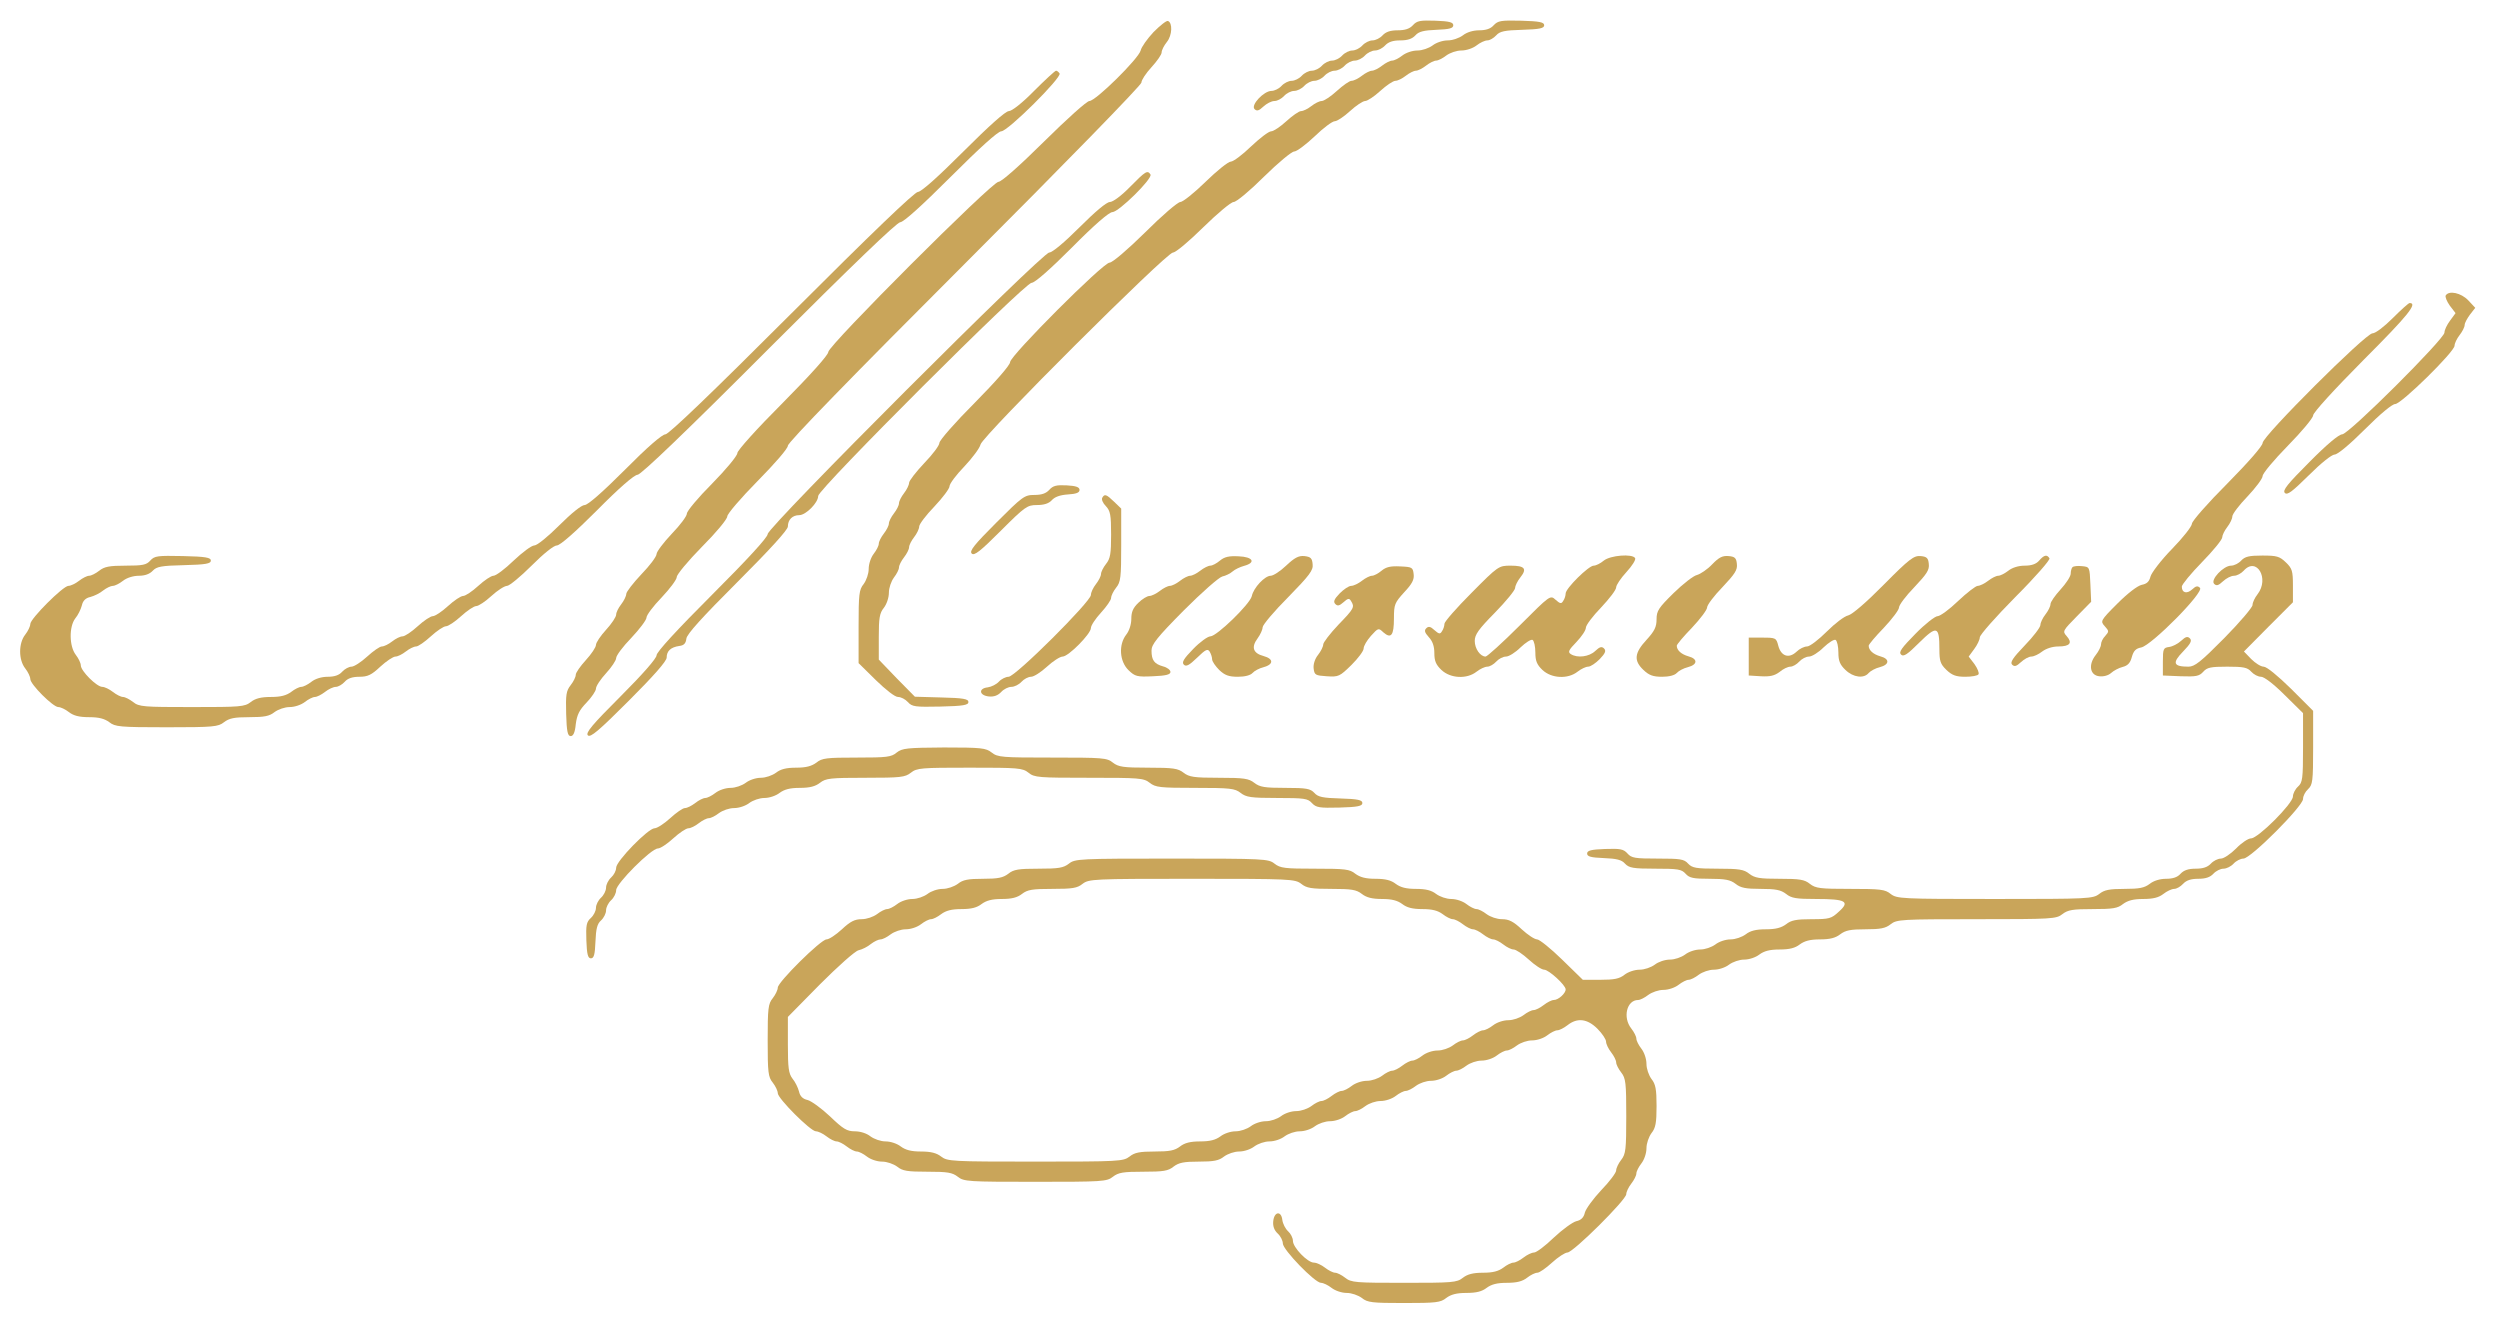
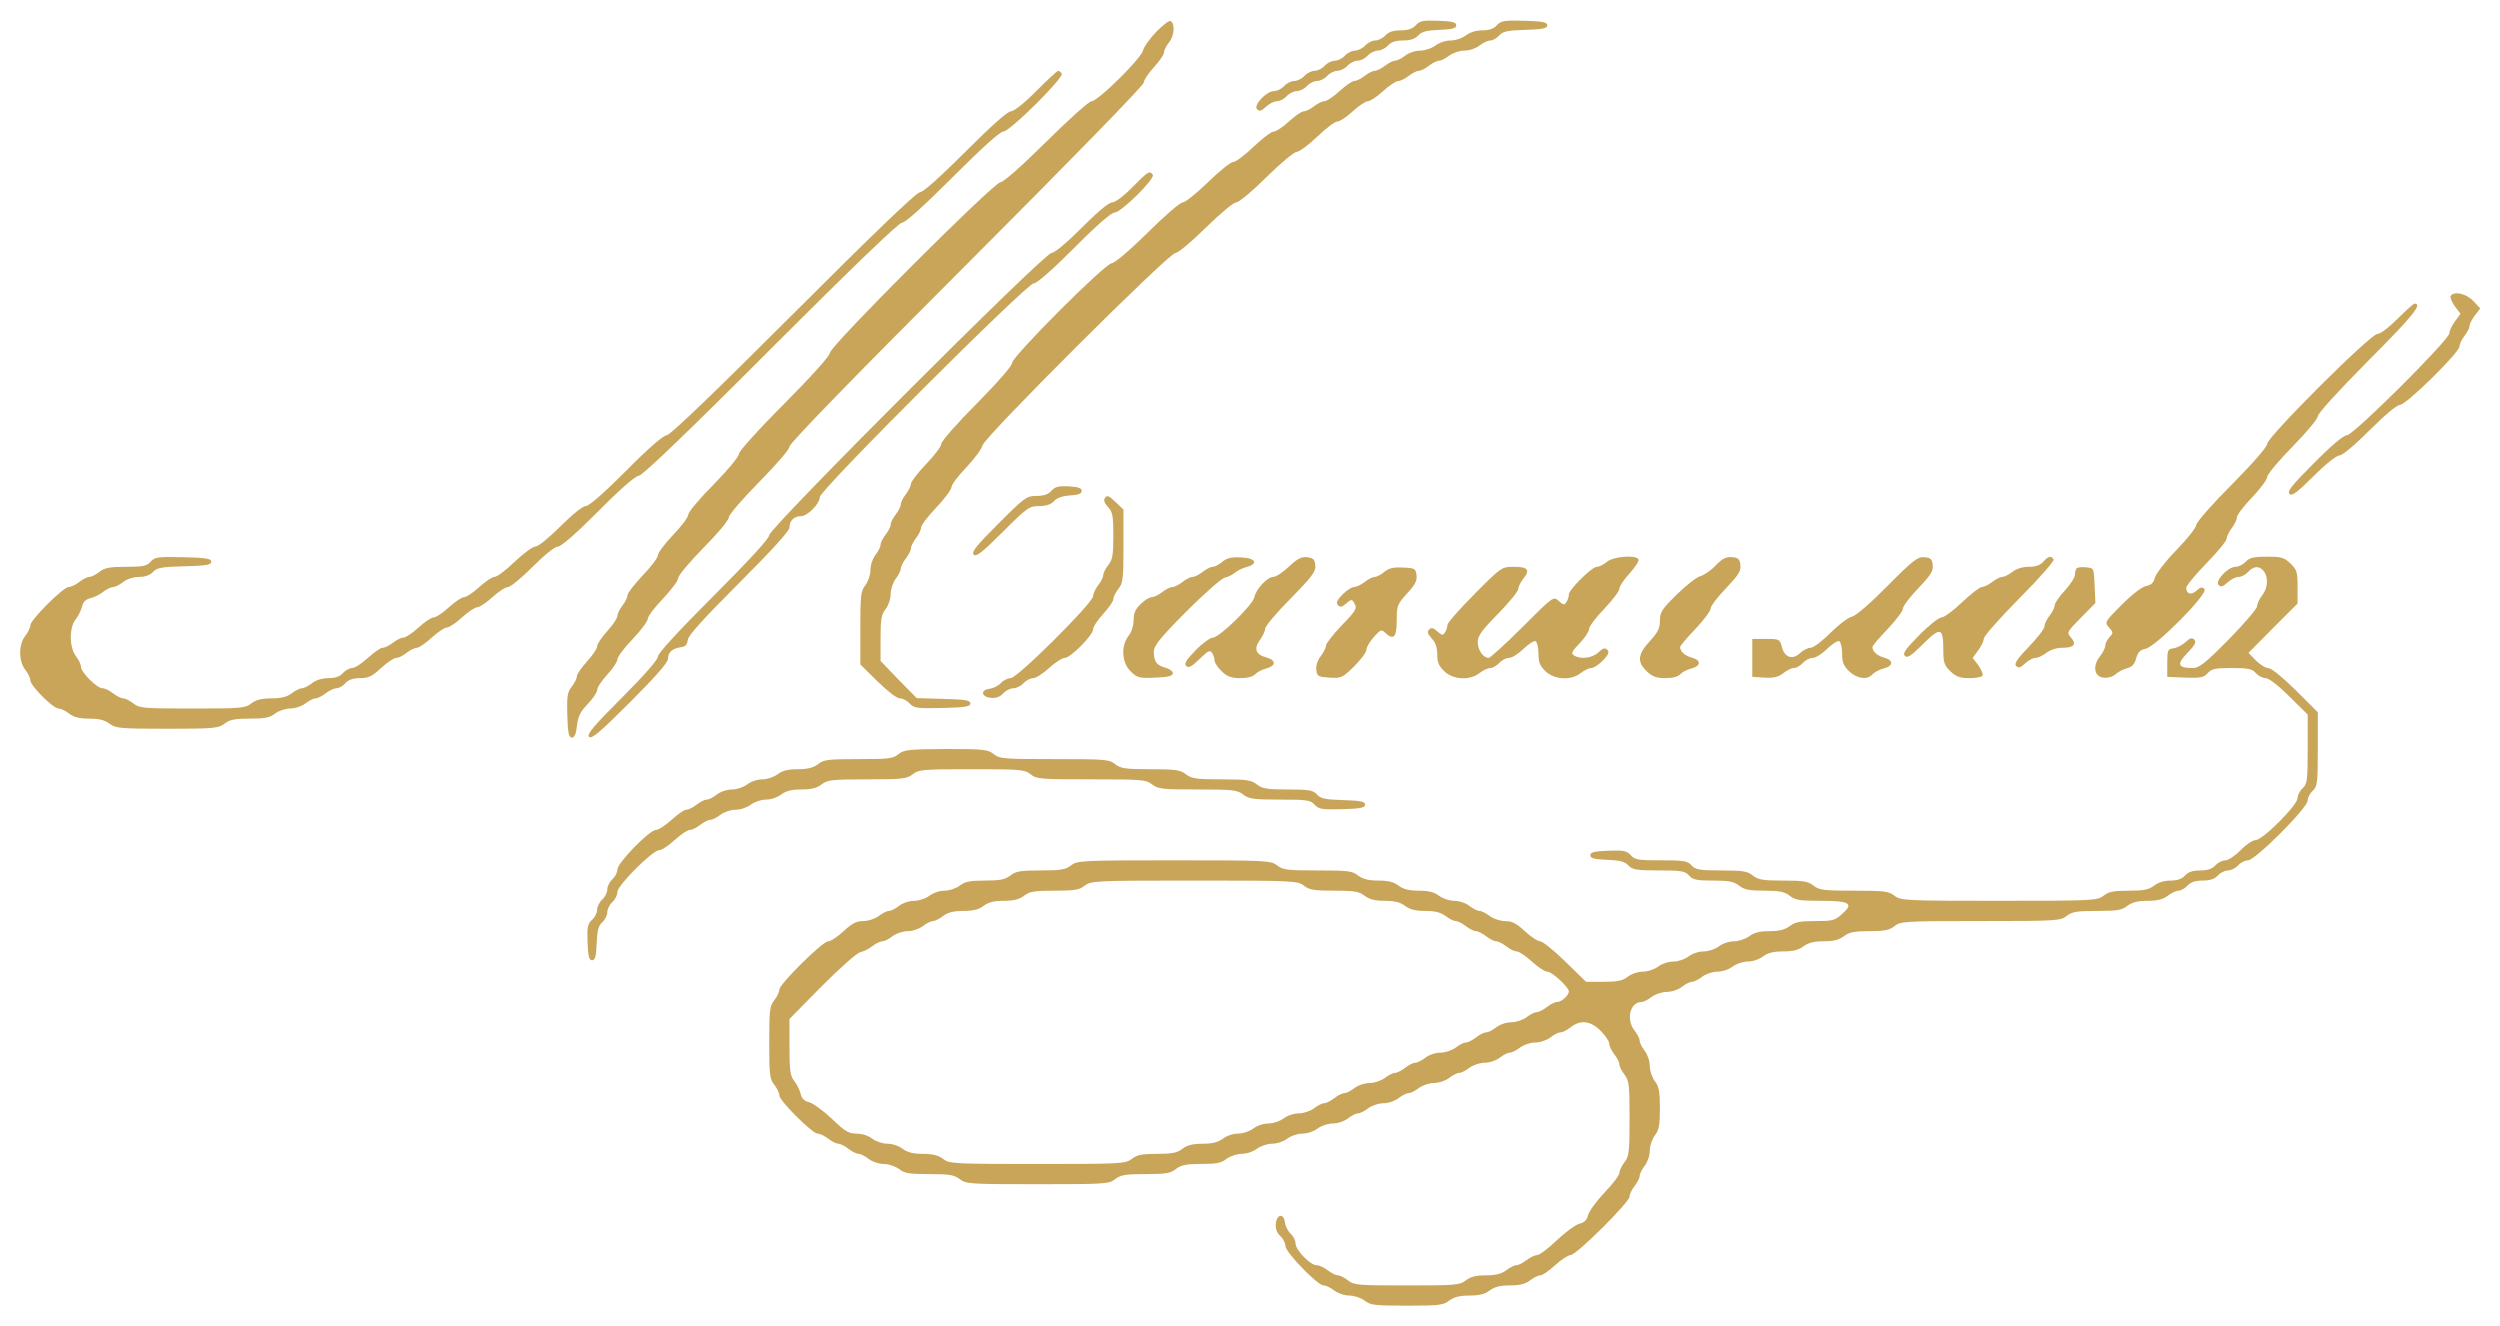
- <svg xmlns="http://www.w3.org/2000/svg" version="1.0" width="990" height="525" viewBox="52 36 990 525" preserveAspectRatio="xMidYMid meet">
+ <svg xmlns="http://www.w3.org/2000/svg" version="1.0" width="988" height="524" viewBox="52 36 988 524" preserveAspectRatio="xMidYMid meet">
  <g transform="translate(0,592) scale(0.1,-0.1)" fill="#c9a55a" stroke="none">
    <path d="M5088 5433 c-25 -27 -48 -59 -51 -73 -8 -32 -178 -200 -203 -200 -10 0 -88 -70 -179 -160 -97 -96 -169 -160 -181 -160 -26 0 -674 -648 -674 -674 0 -12 -71 -91 -180 -201 -104 -104 -180 -189 -180 -199 0 -11 -45 -65 -100 -121 -55 -55 -100 -109 -100 -119 0 -10 -27 -46 -60 -80 -33 -35 -60 -71 -60 -80 0 -10 -27 -46 -60 -80 -33 -35 -60 -70 -60 -78 0 -8 -9 -27 -20 -41 -11 -14 -20 -32 -20 -41 0 -9 -18 -36 -40 -60 -22 -24 -40 -51 -40 -60 0 -9 -18 -36 -40 -60 -22 -24 -40 -50 -40 -58 0 -9 -9 -27 -20 -41 -18 -23 -20 -38 -18 -114 2 -70 6 -88 18 -88 10 0 17 14 20 47 5 38 14 56 43 86 20 21 37 46 37 55 0 10 18 37 40 61 22 24 40 51 40 60 0 10 27 46 60 80 33 35 60 71 60 80 0 10 27 46 60 80 33 35 60 71 60 81 0 10 45 64 100 120 55 55 100 109 100 120 0 10 53 72 120 140 70 71 120 129 120 140 0 13 256 276 700 720 397 397 700 708 700 718 0 10 18 37 40 61 22 24 40 50 40 58 0 9 9 27 21 42 21 26 23 76 4 83 -6 2 -31 -18 -57 -44z" />
    <path d="M6115 5460 c-13 -14 -31 -20 -60 -20 -29 0 -47 -6 -60 -20 -10 -11 -28 -20 -40 -20 -12 0 -30 -9 -40 -20 -10 -11 -28 -20 -40 -20 -12 0 -30 -9 -40 -20 -10 -11 -28 -20 -40 -20 -12 0 -30 -9 -40 -20 -10 -11 -28 -20 -40 -20 -12 0 -30 -9 -40 -20 -10 -11 -28 -20 -40 -20 -12 0 -30 -9 -40 -20 -10 -11 -28 -20 -40 -20 -30 0 -83 -56 -67 -72 9 -9 17 -7 35 10 13 12 32 22 44 22 11 0 28 9 38 20 10 11 28 20 40 20 12 0 30 9 40 20 10 11 28 20 40 20 12 0 30 9 40 20 10 11 28 20 40 20 12 0 30 9 40 20 10 11 28 20 40 20 12 0 30 9 40 20 10 11 28 20 40 20 12 0 30 9 40 20 13 14 31 20 60 20 29 0 47 6 60 20 13 15 33 20 84 22 51 2 66 6 66 18 0 12 -16 16 -71 18 -60 2 -73 0 -89 -18z" />
    <path d="M6435 5460 c-12 -14 -31 -20 -57 -20 -25 0 -50 -8 -65 -20 -15 -11 -41 -20 -60 -20 -20 0 -46 -9 -60 -20 -15 -11 -41 -20 -60 -20 -20 0 -46 -9 -60 -20 -14 -11 -32 -20 -40 -20 -8 0 -26 -9 -40 -20 -14 -11 -32 -20 -40 -20 -8 0 -26 -9 -40 -20 -14 -11 -32 -20 -41 -20 -8 0 -34 -18 -58 -40 -24 -22 -51 -40 -60 -40 -9 0 -27 -9 -41 -20 -14 -11 -32 -20 -41 -20 -8 0 -34 -18 -58 -40 -24 -22 -51 -40 -60 -40 -10 0 -45 -27 -80 -60 -34 -33 -70 -60 -80 -60 -10 0 -55 -36 -100 -80 -45 -44 -90 -80 -100 -80 -10 0 -73 -54 -139 -120 -71 -70 -130 -120 -141 -120 -26 0 -394 -369 -394 -394 0 -12 -58 -78 -140 -161 -77 -77 -140 -149 -140 -159 0 -10 -27 -46 -60 -80 -33 -35 -60 -70 -60 -78 0 -8 -9 -27 -20 -41 -11 -14 -20 -32 -20 -40 0 -8 -9 -26 -20 -40 -11 -14 -20 -32 -20 -40 0 -8 -9 -26 -20 -40 -11 -14 -20 -32 -20 -40 0 -8 -9 -26 -20 -40 -11 -14 -20 -40 -20 -60 0 -19 -9 -45 -20 -60 -18 -22 -20 -40 -20 -169 l0 -144 68 -67 c40 -39 76 -67 88 -67 12 0 29 -9 39 -20 17 -19 29 -20 129 -18 91 2 111 6 111 18 0 12 -20 16 -106 18 l-106 3 -72 73 -71 74 0 90 c0 74 3 94 20 115 11 14 20 40 20 60 0 19 9 45 20 60 11 14 20 32 20 40 0 8 9 26 20 40 11 14 20 32 20 40 0 8 9 26 20 40 11 14 20 33 20 42 0 9 27 45 60 79 33 35 60 71 60 80 0 10 26 45 59 79 32 34 61 73 64 87 8 34 736 760 762 760 11 0 63 44 120 100 56 55 110 100 120 100 11 0 65 45 120 100 56 55 110 100 120 100 10 0 46 27 81 60 34 33 70 60 80 60 9 0 36 18 60 40 24 22 51 40 60 40 9 0 36 18 60 40 24 22 51 40 60 40 9 0 27 9 41 20 14 11 32 20 40 20 8 0 26 9 40 20 14 11 32 20 40 20 8 0 26 9 40 20 15 11 41 20 60 20 20 0 46 9 60 20 14 11 33 20 43 20 9 0 25 9 35 20 14 16 33 20 104 22 68 2 86 6 86 18 0 12 -18 16 -91 18 -80 2 -92 0 -109 -18z" />
    <path d="M4615 5200 c-47 -48 -88 -80 -100 -80 -13 0 -78 -58 -180 -160 -101 -101 -167 -160 -180 -160 -13 0 -184 -164 -500 -480 -316 -316 -487 -480 -500 -480 -13 0 -73 -52 -160 -140 -88 -88 -147 -140 -160 -140 -12 0 -52 -32 -100 -80 -45 -45 -88 -80 -99 -80 -11 0 -47 -27 -82 -60 -34 -33 -70 -60 -80 -60 -9 0 -36 -18 -60 -40 -24 -22 -51 -40 -60 -40 -9 0 -36 -18 -60 -40 -24 -22 -51 -40 -60 -40 -9 0 -36 -18 -60 -40 -24 -22 -51 -40 -60 -40 -9 0 -27 -9 -41 -20 -14 -11 -32 -20 -41 -20 -8 0 -34 -18 -58 -40 -24 -22 -52 -40 -62 -40 -10 0 -27 -9 -37 -20 -12 -14 -31 -20 -57 -20 -25 0 -50 -8 -65 -20 -14 -11 -32 -20 -40 -20 -8 0 -26 -9 -40 -20 -19 -14 -41 -20 -80 -20 -40 0 -62 -6 -80 -20 -24 -19 -41 -20 -233 -20 -192 0 -209 1 -233 20 -14 11 -32 20 -40 20 -8 0 -26 9 -40 20 -14 11 -33 20 -42 20 -22 0 -85 63 -85 85 0 9 -9 28 -20 42 -26 34 -27 111 -2 144 11 13 22 36 26 51 4 19 15 30 34 34 15 4 38 15 51 26 13 10 30 18 38 18 8 0 26 9 40 20 15 12 41 20 63 20 24 0 43 7 55 20 15 16 33 20 124 22 86 2 106 6 106 18 0 12 -20 16 -111 18 -100 2 -112 1 -129 -18 -15 -17 -30 -20 -97 -20 -65 0 -85 -4 -105 -20 -14 -11 -32 -20 -40 -20 -8 0 -26 -9 -40 -20 -14 -11 -33 -20 -42 -20 -21 0 -151 -130 -151 -151 0 -9 -9 -28 -20 -42 -27 -34 -27 -100 0 -134 11 -14 20 -33 20 -42 0 -21 90 -111 111 -111 9 0 28 -9 42 -20 18 -14 40 -20 80 -20 39 0 61 -6 80 -20 23 -18 40 -20 227 -20 187 0 204 2 227 20 21 16 41 20 100 20 60 0 80 4 100 20 15 11 41 20 60 20 20 0 46 9 60 20 14 11 32 20 40 20 8 0 26 9 40 20 14 11 33 20 43 20 9 0 25 9 35 20 12 14 31 20 58 20 33 0 48 7 83 40 24 22 51 40 60 40 9 0 27 9 41 20 14 11 32 20 41 20 8 0 34 18 58 40 24 22 51 40 60 40 9 0 36 18 60 40 24 22 51 40 60 40 9 0 36 18 60 40 24 22 52 40 62 40 9 0 53 36 97 80 48 48 88 80 100 80 13 0 72 52 160 140 87 88 147 140 160 140 13 0 191 170 520 500 329 329 507 500 520 500 13 0 86 66 200 180 115 115 187 180 200 180 26 0 240 213 231 229 -4 6 -10 11 -14 11 -4 0 -43 -36 -87 -80z" />
    <path d="M4995 4820 c-34 -35 -68 -60 -80 -60 -13 0 -58 -38 -120 -100 -61 -61 -108 -100 -120 -100 -28 0 -1115 -1087 -1115 -1115 0 -13 -80 -100 -220 -240 -140 -140 -220 -227 -220 -240 0 -12 -54 -74 -142 -162 -113 -113 -140 -145 -130 -155 10 -10 43 18 162 137 100 100 150 157 150 171 0 26 16 41 50 46 18 2 26 10 28 29 2 18 63 85 202 224 131 131 200 207 200 220 0 27 18 45 45 45 26 0 75 49 75 76 0 27 818 844 845 844 13 0 73 53 160 140 88 89 147 140 160 140 25 0 160 133 151 149 -12 18 -19 14 -81 -49z" />
    <path d="M10205 4390 c-3 -5 4 -23 16 -40 l23 -30 -22 -30 c-12 -16 -22 -37 -22 -47 0 -25 -379 -403 -405 -403 -13 0 -62 -41 -130 -110 -87 -87 -107 -112 -97 -122 10 -10 29 5 95 70 48 48 91 82 102 82 12 0 60 40 120 100 61 61 108 100 120 100 24 0 235 207 235 231 0 9 9 28 20 42 11 14 20 32 20 40 0 8 10 26 21 41 l21 27 -28 30 c-28 29 -76 40 -89 19z" />
    <path d="M9995 4300 c-34 -34 -68 -60 -80 -60 -27 0 -435 -407 -435 -434 0 -12 -58 -78 -140 -161 -78 -78 -140 -149 -140 -159 0 -10 -35 -55 -79 -100 -43 -44 -81 -94 -85 -109 -5 -20 -14 -29 -35 -33 -17 -4 -55 -33 -97 -75 -67 -67 -67 -69 -49 -89 17 -19 17 -21 2 -38 -10 -10 -17 -25 -17 -34 0 -8 -9 -27 -21 -42 -30 -38 -23 -80 14 -84 17 -2 36 3 47 13 10 9 30 20 46 24 20 5 30 16 36 39 7 25 16 34 37 38 41 8 250 219 233 236 -9 9 -16 8 -31 -6 -21 -19 -41 -14 -41 11 0 8 36 52 80 97 44 45 80 89 80 98 0 8 9 27 20 41 11 14 20 33 20 42 0 9 27 45 60 79 33 35 60 71 60 81 0 10 45 64 100 120 55 56 100 110 100 120 0 11 82 101 201 221 177 177 214 224 181 224 -4 0 -34 -27 -67 -60z" />
    <path d="M4675 3620 c-13 -14 -30 -20 -59 -20 -39 0 -47 -6 -151 -110 -87 -87 -107 -112 -97 -122 10 -10 34 9 115 90 96 96 105 102 143 102 28 0 47 6 59 19 11 13 33 21 64 23 33 2 46 7 46 18 0 11 -14 16 -51 18 -40 2 -54 -1 -69 -18z" />
    <path d="M4885 3589 c-4 -6 2 -21 14 -33 18 -19 21 -35 21 -113 0 -75 -3 -95 -20 -116 -11 -14 -20 -32 -20 -40 0 -8 -9 -26 -20 -40 -11 -14 -20 -33 -20 -43 0 -26 -299 -324 -326 -324 -11 0 -29 -9 -38 -19 -10 -11 -30 -21 -45 -23 -37 -4 -34 -32 5 -36 20 -2 36 4 49 18 10 11 28 20 40 20 12 0 30 9 40 20 10 11 27 20 38 20 11 0 39 18 63 40 24 22 52 40 62 40 23 0 112 90 112 113 0 10 18 37 40 61 22 24 40 50 40 58 0 9 9 27 20 41 18 22 20 40 20 169 l0 144 -28 27 c-31 30 -38 32 -47 16z" />
    <path d="M5351 3340 c-13 -11 -30 -20 -38 -20 -8 0 -26 -9 -40 -20 -14 -11 -32 -20 -40 -20 -8 0 -26 -9 -40 -20 -14 -11 -32 -20 -40 -20 -8 0 -26 -9 -40 -20 -14 -11 -33 -20 -41 -20 -9 0 -29 -12 -44 -27 -21 -20 -28 -36 -28 -64 0 -21 -8 -47 -20 -62 -31 -40 -27 -106 9 -141 26 -25 34 -27 97 -24 52 2 69 7 69 17 0 8 -13 18 -29 22 -35 10 -46 24 -46 63 0 24 22 52 127 158 72 72 139 131 153 135 14 3 32 12 41 20 9 8 30 18 45 22 49 13 36 36 -21 38 -38 2 -56 -2 -74 -17z" />
    <path d="M5613 3320 c-23 -22 -51 -40 -61 -40 -23 0 -68 -47 -75 -81 -8 -32 -139 -159 -164 -159 -10 0 -41 -22 -68 -50 -38 -39 -46 -53 -37 -62 9 -9 21 -3 52 27 34 33 42 37 50 25 5 -8 10 -22 10 -31 0 -8 13 -27 28 -42 22 -21 38 -27 74 -27 28 0 50 6 58 15 7 8 27 19 44 23 40 11 40 33 0 44 -42 11 -50 35 -24 70 11 15 20 35 20 44 0 9 45 63 101 119 86 88 100 107 97 131 -2 24 -8 29 -33 32 -23 2 -39 -7 -72 -38z" />
    <path d="M6871 3340 c-13 -11 -31 -20 -40 -20 -20 0 -111 -90 -111 -110 0 -8 -4 -22 -10 -30 -7 -12 -12 -11 -30 5 -21 19 -21 19 -143 -103 -67 -67 -128 -122 -134 -122 -21 0 -43 31 -43 62 0 25 15 46 80 112 44 45 80 89 80 98 0 8 9 27 21 42 27 34 17 46 -39 46 -47 0 -49 -1 -155 -108 -59 -59 -107 -114 -107 -122 0 -8 -4 -22 -10 -30 -7 -12 -12 -11 -30 5 -15 14 -23 16 -32 7 -9 -9 -6 -17 10 -35 15 -16 22 -36 22 -63 0 -31 6 -46 28 -67 36 -34 101 -37 139 -7 14 11 33 20 43 20 9 0 25 9 35 20 10 11 27 20 39 20 11 0 37 16 57 36 21 20 42 33 48 30 6 -4 11 -26 11 -50 0 -33 6 -48 28 -69 36 -34 101 -37 139 -7 14 11 33 20 42 20 10 0 30 14 46 30 22 23 26 33 17 42 -9 9 -17 7 -35 -10 -24 -23 -71 -29 -97 -12 -12 8 -8 16 23 48 20 21 37 46 37 56 0 10 27 46 60 80 33 35 60 70 60 80 0 9 18 36 41 61 22 24 38 49 34 55 -11 18 -98 11 -124 -10z" />
    <path d="M7300 3325 c-19 -20 -46 -38 -60 -42 -14 -3 -55 -35 -92 -71 -60 -59 -68 -71 -68 -104 0 -31 -8 -47 -40 -82 -48 -52 -51 -82 -12 -119 22 -21 38 -27 74 -27 28 0 50 6 58 15 7 8 27 19 44 23 39 10 40 33 2 43 -28 8 -46 24 -46 42 0 5 27 37 60 71 33 35 60 71 60 80 0 10 27 46 61 81 49 52 60 68 57 92 -2 23 -8 29 -33 31 -24 2 -38 -5 -65 -33z" />
    <path d="M7980 3245 c-70 -71 -125 -118 -141 -122 -15 -3 -53 -32 -85 -64 -32 -32 -67 -59 -78 -59 -11 0 -30 -9 -42 -21 -30 -28 -61 -18 -72 24 -8 31 -10 32 -63 32 l-54 0 0 -75 0 -75 48 -3 c36 -2 54 2 74 17 14 12 33 21 43 21 9 0 25 9 35 20 10 11 27 20 39 20 11 0 37 16 57 36 21 20 42 33 48 30 6 -4 11 -26 11 -50 0 -33 6 -48 28 -69 31 -30 73 -35 92 -12 7 8 27 19 44 23 39 10 40 33 2 43 -28 8 -46 24 -46 42 0 5 27 37 60 71 33 35 60 71 60 80 0 10 27 46 61 81 49 52 60 68 57 92 -2 23 -8 29 -33 31 -26 2 -44 -11 -145 -113z" />
    <path d="M8595 3340 c-12 -14 -31 -20 -57 -20 -25 0 -50 -8 -65 -20 -14 -11 -32 -20 -40 -20 -8 0 -26 -9 -40 -20 -14 -11 -33 -20 -41 -20 -8 0 -43 -27 -78 -60 -34 -33 -71 -60 -81 -60 -10 0 -50 -31 -88 -70 -54 -55 -67 -72 -57 -82 10 -10 25 0 72 47 70 69 80 66 80 -26 0 -47 4 -59 28 -82 22 -21 38 -27 74 -27 26 0 50 4 53 10 3 5 -4 23 -16 40 l-23 30 22 30 c12 16 22 37 22 46 0 10 64 82 141 160 80 80 138 147 135 153 -10 16 -21 14 -41 -9z" />
    <path d="M9395 3340 c-10 -11 -28 -20 -40 -20 -30 0 -83 -56 -67 -72 9 -9 17 -7 35 10 13 12 32 22 44 22 11 0 28 9 38 20 51 57 103 -31 55 -93 -11 -14 -20 -33 -20 -43 0 -9 -50 -68 -112 -131 -94 -95 -117 -113 -142 -113 -60 0 -65 15 -21 60 30 31 36 43 27 52 -9 9 -17 7 -34 -9 -13 -12 -34 -23 -48 -25 -23 -3 -25 -7 -25 -58 l0 -55 71 -3 c60 -2 73 0 89 18 15 17 30 20 95 20 64 0 80 -3 95 -20 10 -11 27 -20 39 -20 12 0 50 -29 93 -72 l73 -72 0 -137 c0 -123 -2 -138 -20 -154 -11 -10 -20 -28 -20 -39 0 -28 -138 -166 -166 -166 -11 0 -38 -18 -59 -40 -22 -22 -49 -40 -60 -40 -12 0 -30 -9 -40 -20 -13 -14 -31 -20 -60 -20 -29 0 -47 -6 -60 -20 -12 -14 -31 -20 -57 -20 -25 0 -50 -8 -65 -20 -21 -16 -41 -20 -100 -20 -60 0 -80 -4 -100 -20 -25 -19 -41 -20 -413 -20 -372 0 -388 1 -413 20 -22 18 -40 20 -160 20 -119 0 -137 2 -160 20 -21 17 -40 20 -120 20 -79 0 -98 3 -120 20 -21 17 -40 20 -125 20 -86 0 -101 3 -117 20 -16 18 -31 20 -120 20 -90 0 -104 2 -120 20 -16 18 -29 20 -89 18 -55 -2 -71 -6 -71 -18 0 -12 15 -16 66 -18 51 -2 71 -7 84 -22 16 -17 32 -20 120 -20 89 0 104 -2 120 -20 15 -17 31 -20 95 -20 62 0 82 -4 103 -20 20 -16 40 -20 100 -20 59 0 79 -4 100 -20 21 -17 40 -20 119 -20 118 0 135 -10 90 -50 -30 -28 -38 -30 -108 -30 -61 0 -81 -4 -101 -20 -19 -14 -41 -20 -80 -20 -40 0 -62 -6 -80 -20 -15 -11 -41 -20 -60 -20 -20 0 -46 -9 -60 -20 -15 -11 -41 -20 -60 -20 -20 0 -46 -9 -60 -20 -15 -11 -41 -20 -60 -20 -20 0 -46 -9 -60 -20 -15 -11 -41 -20 -60 -20 -20 0 -46 -9 -60 -20 -20 -16 -41 -20 -96 -20 l-69 0 -82 80 c-45 44 -90 80 -99 80 -10 0 -37 18 -61 40 -33 31 -51 40 -78 40 -20 0 -46 9 -61 20 -14 11 -32 20 -40 20 -8 0 -26 9 -40 20 -14 11 -40 20 -60 20 -19 0 -45 9 -60 20 -18 14 -40 20 -80 20 -39 0 -61 6 -80 20 -18 14 -40 20 -80 20 -39 0 -61 6 -80 20 -22 18 -40 20 -160 20 -119 0 -137 2 -160 20 -24 19 -40 20 -407 20 -367 0 -383 -1 -407 -20 -22 -17 -41 -20 -120 -20 -80 0 -99 -3 -120 -20 -21 -16 -41 -20 -100 -20 -60 0 -80 -4 -100 -20 -15 -11 -41 -20 -60 -20 -20 0 -46 -9 -60 -20 -15 -11 -41 -20 -60 -20 -20 0 -46 -9 -60 -20 -14 -11 -32 -20 -40 -20 -8 0 -26 -9 -40 -20 -15 -11 -41 -20 -61 -20 -27 0 -45 -9 -78 -40 -24 -22 -51 -40 -61 -40 -22 0 -193 -169 -193 -191 0 -9 -9 -28 -20 -42 -18 -22 -20 -40 -20 -167 0 -127 2 -145 20 -167 11 -14 20 -33 20 -42 0 -21 130 -151 151 -151 9 0 28 -9 42 -20 14 -11 32 -20 40 -20 8 0 26 -9 40 -20 14 -11 32 -20 40 -20 8 0 26 -9 40 -20 14 -11 40 -20 60 -20 19 0 45 -9 60 -20 21 -17 40 -20 120 -20 79 0 98 -3 120 -20 24 -19 40 -20 307 -20 267 0 283 1 307 20 22 17 41 20 120 20 80 0 99 3 120 20 21 16 41 20 100 20 60 0 80 4 100 20 15 11 41 20 60 20 20 0 46 9 60 20 15 11 41 20 60 20 20 0 46 9 60 20 15 11 41 20 60 20 20 0 46 9 60 20 15 11 41 20 60 20 20 0 46 9 60 20 14 11 32 20 40 20 8 0 26 9 40 20 15 11 41 20 60 20 20 0 46 9 60 20 14 11 32 20 40 20 8 0 26 9 40 20 15 11 41 20 60 20 20 0 46 9 60 20 14 11 32 20 40 20 8 0 26 9 40 20 15 11 41 20 60 20 20 0 46 9 60 20 14 11 32 20 40 20 8 0 26 9 40 20 15 11 41 20 60 20 20 0 46 9 60 20 14 11 32 20 40 20 8 0 26 9 40 20 39 31 79 26 119 -14 19 -19 34 -42 34 -51 0 -9 9 -28 20 -42 11 -14 20 -32 20 -40 0 -8 9 -26 20 -40 18 -23 20 -41 20 -173 0 -132 -2 -150 -20 -173 -11 -14 -20 -33 -20 -42 0 -9 -26 -44 -59 -78 -32 -34 -61 -74 -65 -89 -4 -19 -15 -30 -34 -34 -15 -4 -55 -33 -89 -65 -34 -33 -69 -59 -78 -59 -9 0 -28 -9 -42 -20 -14 -11 -32 -20 -40 -20 -8 0 -26 -9 -40 -20 -19 -14 -41 -20 -80 -20 -40 0 -62 -6 -80 -20 -24 -19 -41 -20 -233 -20 -192 0 -209 1 -233 20 -14 11 -32 20 -40 20 -8 0 -26 9 -40 20 -14 11 -34 20 -44 20 -25 0 -83 60 -83 86 0 12 -9 29 -19 38 -11 10 -21 30 -23 45 -4 37 -32 34 -36 -5 -2 -20 4 -36 18 -49 11 -10 20 -28 20 -39 0 -25 127 -156 151 -156 9 0 28 -9 42 -20 14 -11 40 -20 60 -20 19 0 45 -9 60 -20 22 -18 40 -20 167 -20 127 0 145 2 167 20 19 14 41 20 80 20 40 0 62 6 80 20 19 14 41 20 80 20 40 0 62 6 80 20 14 11 32 20 41 20 8 0 34 18 58 40 24 22 52 40 61 40 23 0 233 209 233 231 0 9 9 28 20 42 11 14 20 32 20 40 0 8 9 26 20 40 11 14 20 40 20 60 0 19 9 45 20 60 16 20 20 40 20 107 0 67 -4 87 -20 107 -11 15 -20 41 -20 60 0 20 -9 46 -20 60 -11 14 -20 32 -20 40 0 8 -9 26 -20 40 -35 44 -18 113 27 113 8 0 26 9 40 20 15 11 41 20 60 20 20 0 46 9 60 20 14 11 32 20 40 20 8 0 26 9 40 20 15 11 41 20 60 20 20 0 46 9 60 20 15 11 41 20 60 20 20 0 46 9 60 20 19 14 41 20 80 20 40 0 62 6 80 20 19 14 41 20 80 20 40 0 62 6 80 20 21 16 41 20 100 20 60 0 80 4 100 20 24 19 41 20 340 20 300 0 316 1 340 20 22 17 41 20 120 20 80 0 99 3 120 20 19 14 41 20 80 20 40 0 62 6 80 20 14 11 33 20 43 20 9 0 25 9 35 20 13 14 31 20 60 20 29 0 47 6 60 20 10 11 28 20 40 20 12 0 30 9 40 20 10 11 28 20 39 20 29 0 236 208 236 236 0 12 9 29 20 39 18 17 20 31 20 164 l0 146 -88 88 c-53 52 -96 87 -108 87 -11 0 -33 14 -49 30 l-29 30 97 98 97 97 0 66 c0 58 -3 68 -28 92 -25 24 -36 27 -93 27 -53 0 -69 -4 -84 -20z m-3722 -1280 c21 -17 40 -20 120 -20 79 0 98 -3 120 -20 18 -14 40 -20 80 -20 39 0 61 -6 80 -20 18 -14 40 -20 80 -20 39 0 61 -6 80 -20 14 -11 32 -20 40 -20 8 0 26 -9 40 -20 14 -11 32 -20 40 -20 8 0 26 -9 40 -20 14 -11 32 -20 40 -20 8 0 26 -9 40 -20 14 -11 32 -20 41 -20 9 0 36 -18 60 -40 24 -22 51 -40 61 -40 18 0 85 -61 85 -78 0 -16 -29 -42 -47 -42 -8 0 -26 -9 -40 -20 -14 -11 -32 -20 -40 -20 -8 0 -26 -9 -40 -20 -15 -11 -41 -20 -60 -20 -20 0 -46 -9 -60 -20 -14 -11 -32 -20 -40 -20 -8 0 -26 -9 -40 -20 -14 -11 -32 -20 -40 -20 -8 0 -26 -9 -40 -20 -15 -11 -41 -20 -60 -20 -20 0 -46 -9 -60 -20 -14 -11 -32 -20 -40 -20 -8 0 -26 -9 -40 -20 -14 -11 -32 -20 -40 -20 -8 0 -26 -9 -40 -20 -15 -11 -41 -20 -60 -20 -20 0 -46 -9 -60 -20 -14 -11 -32 -20 -40 -20 -8 0 -26 -9 -40 -20 -14 -11 -32 -20 -40 -20 -8 0 -26 -9 -40 -20 -15 -11 -41 -20 -60 -20 -20 0 -46 -9 -60 -20 -15 -11 -41 -20 -60 -20 -20 0 -46 -9 -60 -20 -15 -11 -41 -20 -60 -20 -20 0 -46 -9 -60 -20 -19 -14 -41 -20 -80 -20 -40 0 -62 -6 -80 -20 -21 -16 -41 -20 -100 -20 -60 0 -80 -4 -100 -20 -25 -19 -41 -20 -373 -20 -332 0 -348 1 -373 20 -18 14 -40 20 -80 20 -39 0 -61 6 -80 20 -14 11 -40 20 -60 20 -19 0 -45 9 -60 20 -15 12 -40 20 -62 20 -31 0 -46 9 -98 59 -34 32 -74 61 -89 65 -19 4 -30 15 -34 34 -4 15 -15 38 -26 51 -15 20 -18 42 -18 134 l0 110 127 129 c71 71 139 132 153 135 14 3 36 14 49 25 13 10 30 18 38 18 8 0 26 9 40 20 15 11 41 20 60 20 20 0 46 9 60 20 14 11 32 20 40 20 8 0 26 9 40 20 19 14 41 20 80 20 40 0 62 6 80 20 19 14 41 20 80 20 40 0 62 6 80 20 22 17 41 20 120 20 80 0 99 3 120 20 25 19 41 20 433 20 392 0 408 -1 433 -20z" />
    <path d="M5991 3300 c-13 -11 -30 -20 -38 -20 -8 0 -26 -9 -40 -20 -14 -11 -33 -20 -42 -20 -10 0 -30 -14 -46 -30 -22 -23 -26 -33 -17 -42 9 -9 16 -7 32 7 18 16 23 17 30 5 15 -24 13 -29 -50 -94 -33 -35 -60 -70 -60 -78 0 -8 -9 -27 -21 -42 -12 -15 -19 -37 -17 -53 3 -26 7 -28 52 -31 47 -3 51 -1 98 45 26 26 48 55 48 65 0 10 13 32 29 50 29 32 30 32 49 14 31 -27 42 -12 42 55 0 56 3 62 41 104 31 33 40 50 37 72 -3 26 -6 28 -53 30 -38 2 -56 -2 -74 -17z" />
    <path d="M8727 3314 c-4 -4 -7 -16 -7 -26 0 -10 -18 -38 -40 -62 -22 -24 -40 -50 -40 -58 0 -9 -9 -27 -20 -41 -11 -14 -20 -33 -20 -42 0 -9 -28 -46 -62 -81 -47 -49 -59 -67 -50 -76 9 -9 17 -7 35 10 13 12 31 22 41 22 10 0 29 9 43 20 16 12 41 20 64 20 46 0 57 14 33 41 -17 19 -16 21 40 78 l57 58 -3 69 c-3 69 -3 69 -33 72 -17 2 -34 0 -38 -4z" />
    <path d="M4071 2580 c-21 -18 -39 -20 -158 -20 -120 0 -138 -2 -160 -20 -19 -14 -41 -20 -80 -20 -40 0 -62 -6 -80 -20 -15 -11 -41 -20 -60 -20 -20 0 -46 -9 -60 -20 -15 -11 -41 -20 -60 -20 -20 0 -46 -9 -60 -20 -14 -11 -32 -20 -40 -20 -8 0 -26 -9 -40 -20 -14 -11 -32 -20 -41 -20 -8 0 -34 -18 -58 -40 -24 -22 -52 -40 -62 -40 -25 0 -152 -130 -152 -156 0 -12 -9 -29 -20 -39 -11 -10 -20 -28 -20 -40 0 -12 -9 -30 -20 -40 -11 -10 -20 -28 -20 -40 0 -12 -9 -30 -20 -40 -18 -16 -20 -29 -18 -89 2 -55 6 -71 18 -71 12 0 16 15 18 66 2 51 7 71 22 84 11 10 20 28 20 40 0 12 9 30 20 40 11 10 20 28 20 40 0 26 139 165 165 165 10 0 37 18 61 40 24 22 51 40 60 40 9 0 27 9 41 20 14 11 32 20 40 20 8 0 26 9 40 20 15 11 41 20 60 20 20 0 46 9 60 20 15 11 41 20 60 20 20 0 46 9 60 20 19 14 41 20 80 20 40 0 62 6 80 20 23 18 41 20 180 20 140 0 157 2 180 20 24 19 41 20 233 20 192 0 209 -1 233 -20 23 -19 40 -20 240 -20 199 0 216 -1 240 -20 23 -18 40 -20 180 -20 139 0 157 -2 180 -20 22 -17 40 -20 145 -20 107 0 121 -2 137 -20 17 -18 29 -20 109 -18 73 2 91 6 91 18 0 12 -18 16 -86 18 -71 2 -90 6 -104 22 -16 17 -31 20 -115 20 -82 0 -101 3 -123 20 -22 17 -40 20 -140 20 -99 0 -118 3 -140 20 -22 17 -40 20 -140 20 -99 0 -118 3 -140 20 -23 19 -40 20 -240 20 -199 0 -216 1 -240 20 -23 18 -40 20 -189 20 -147 -1 -165 -3 -187 -20z" />
  </g>
</svg>
